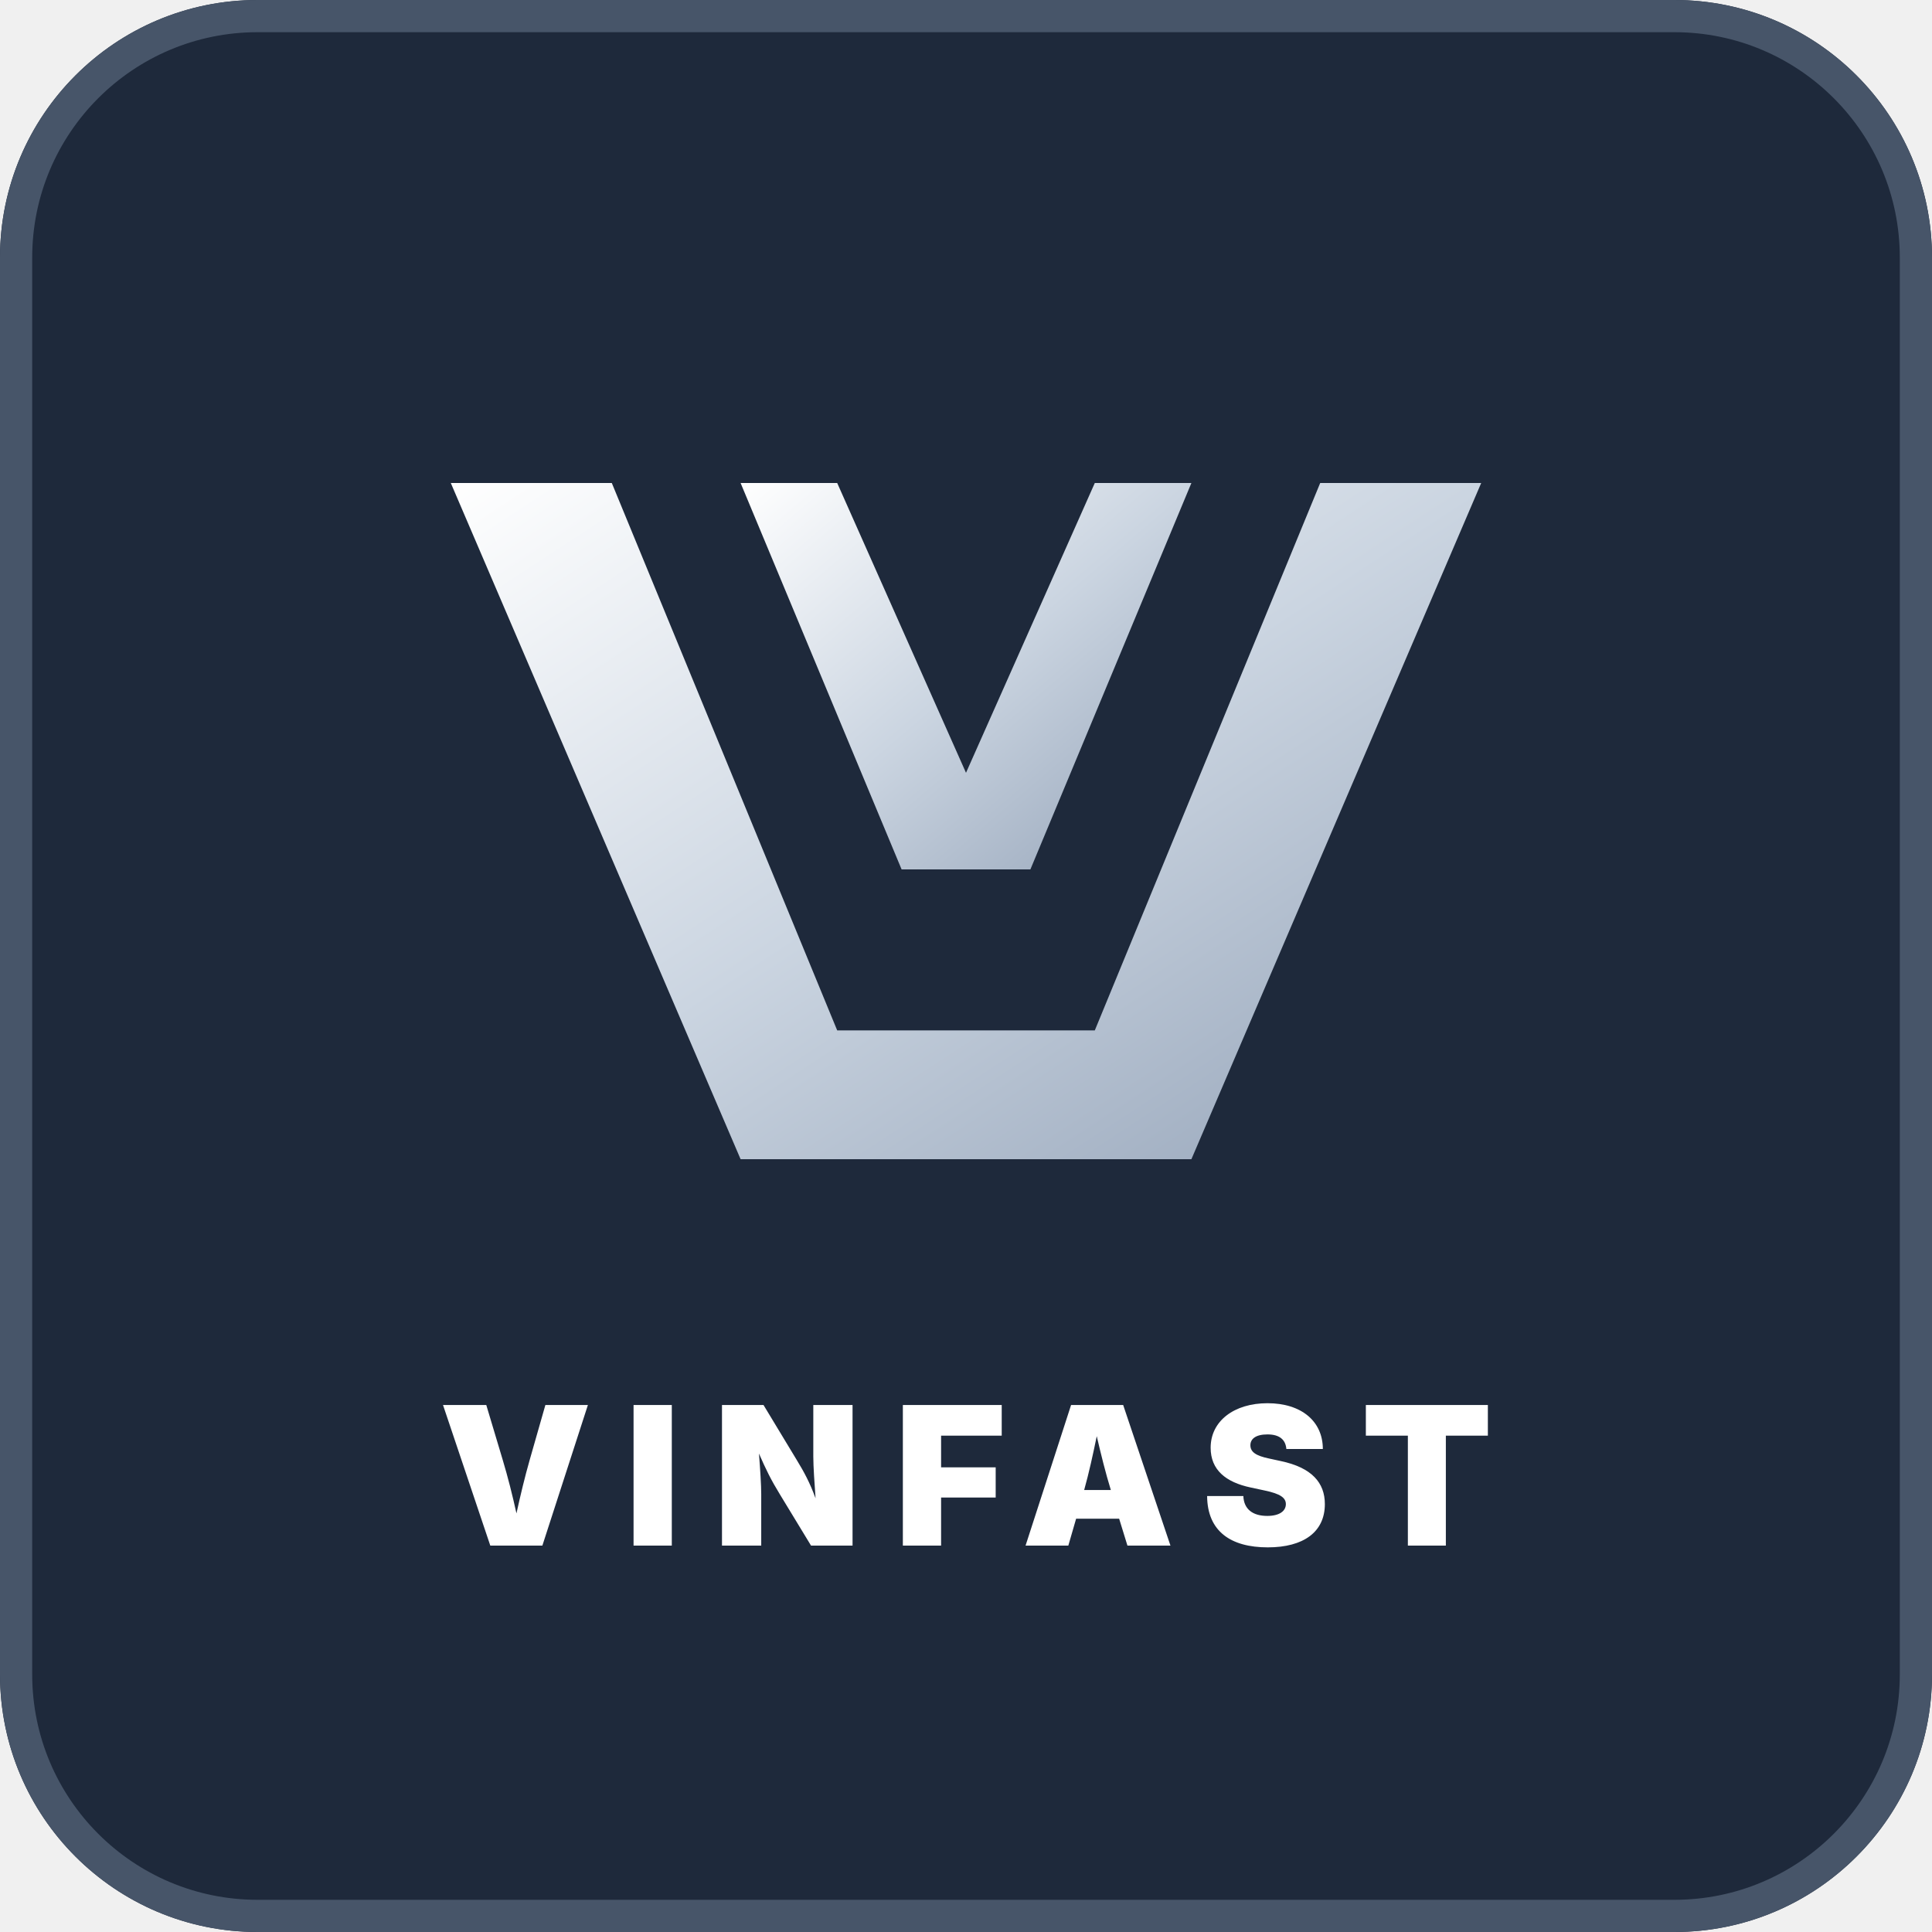
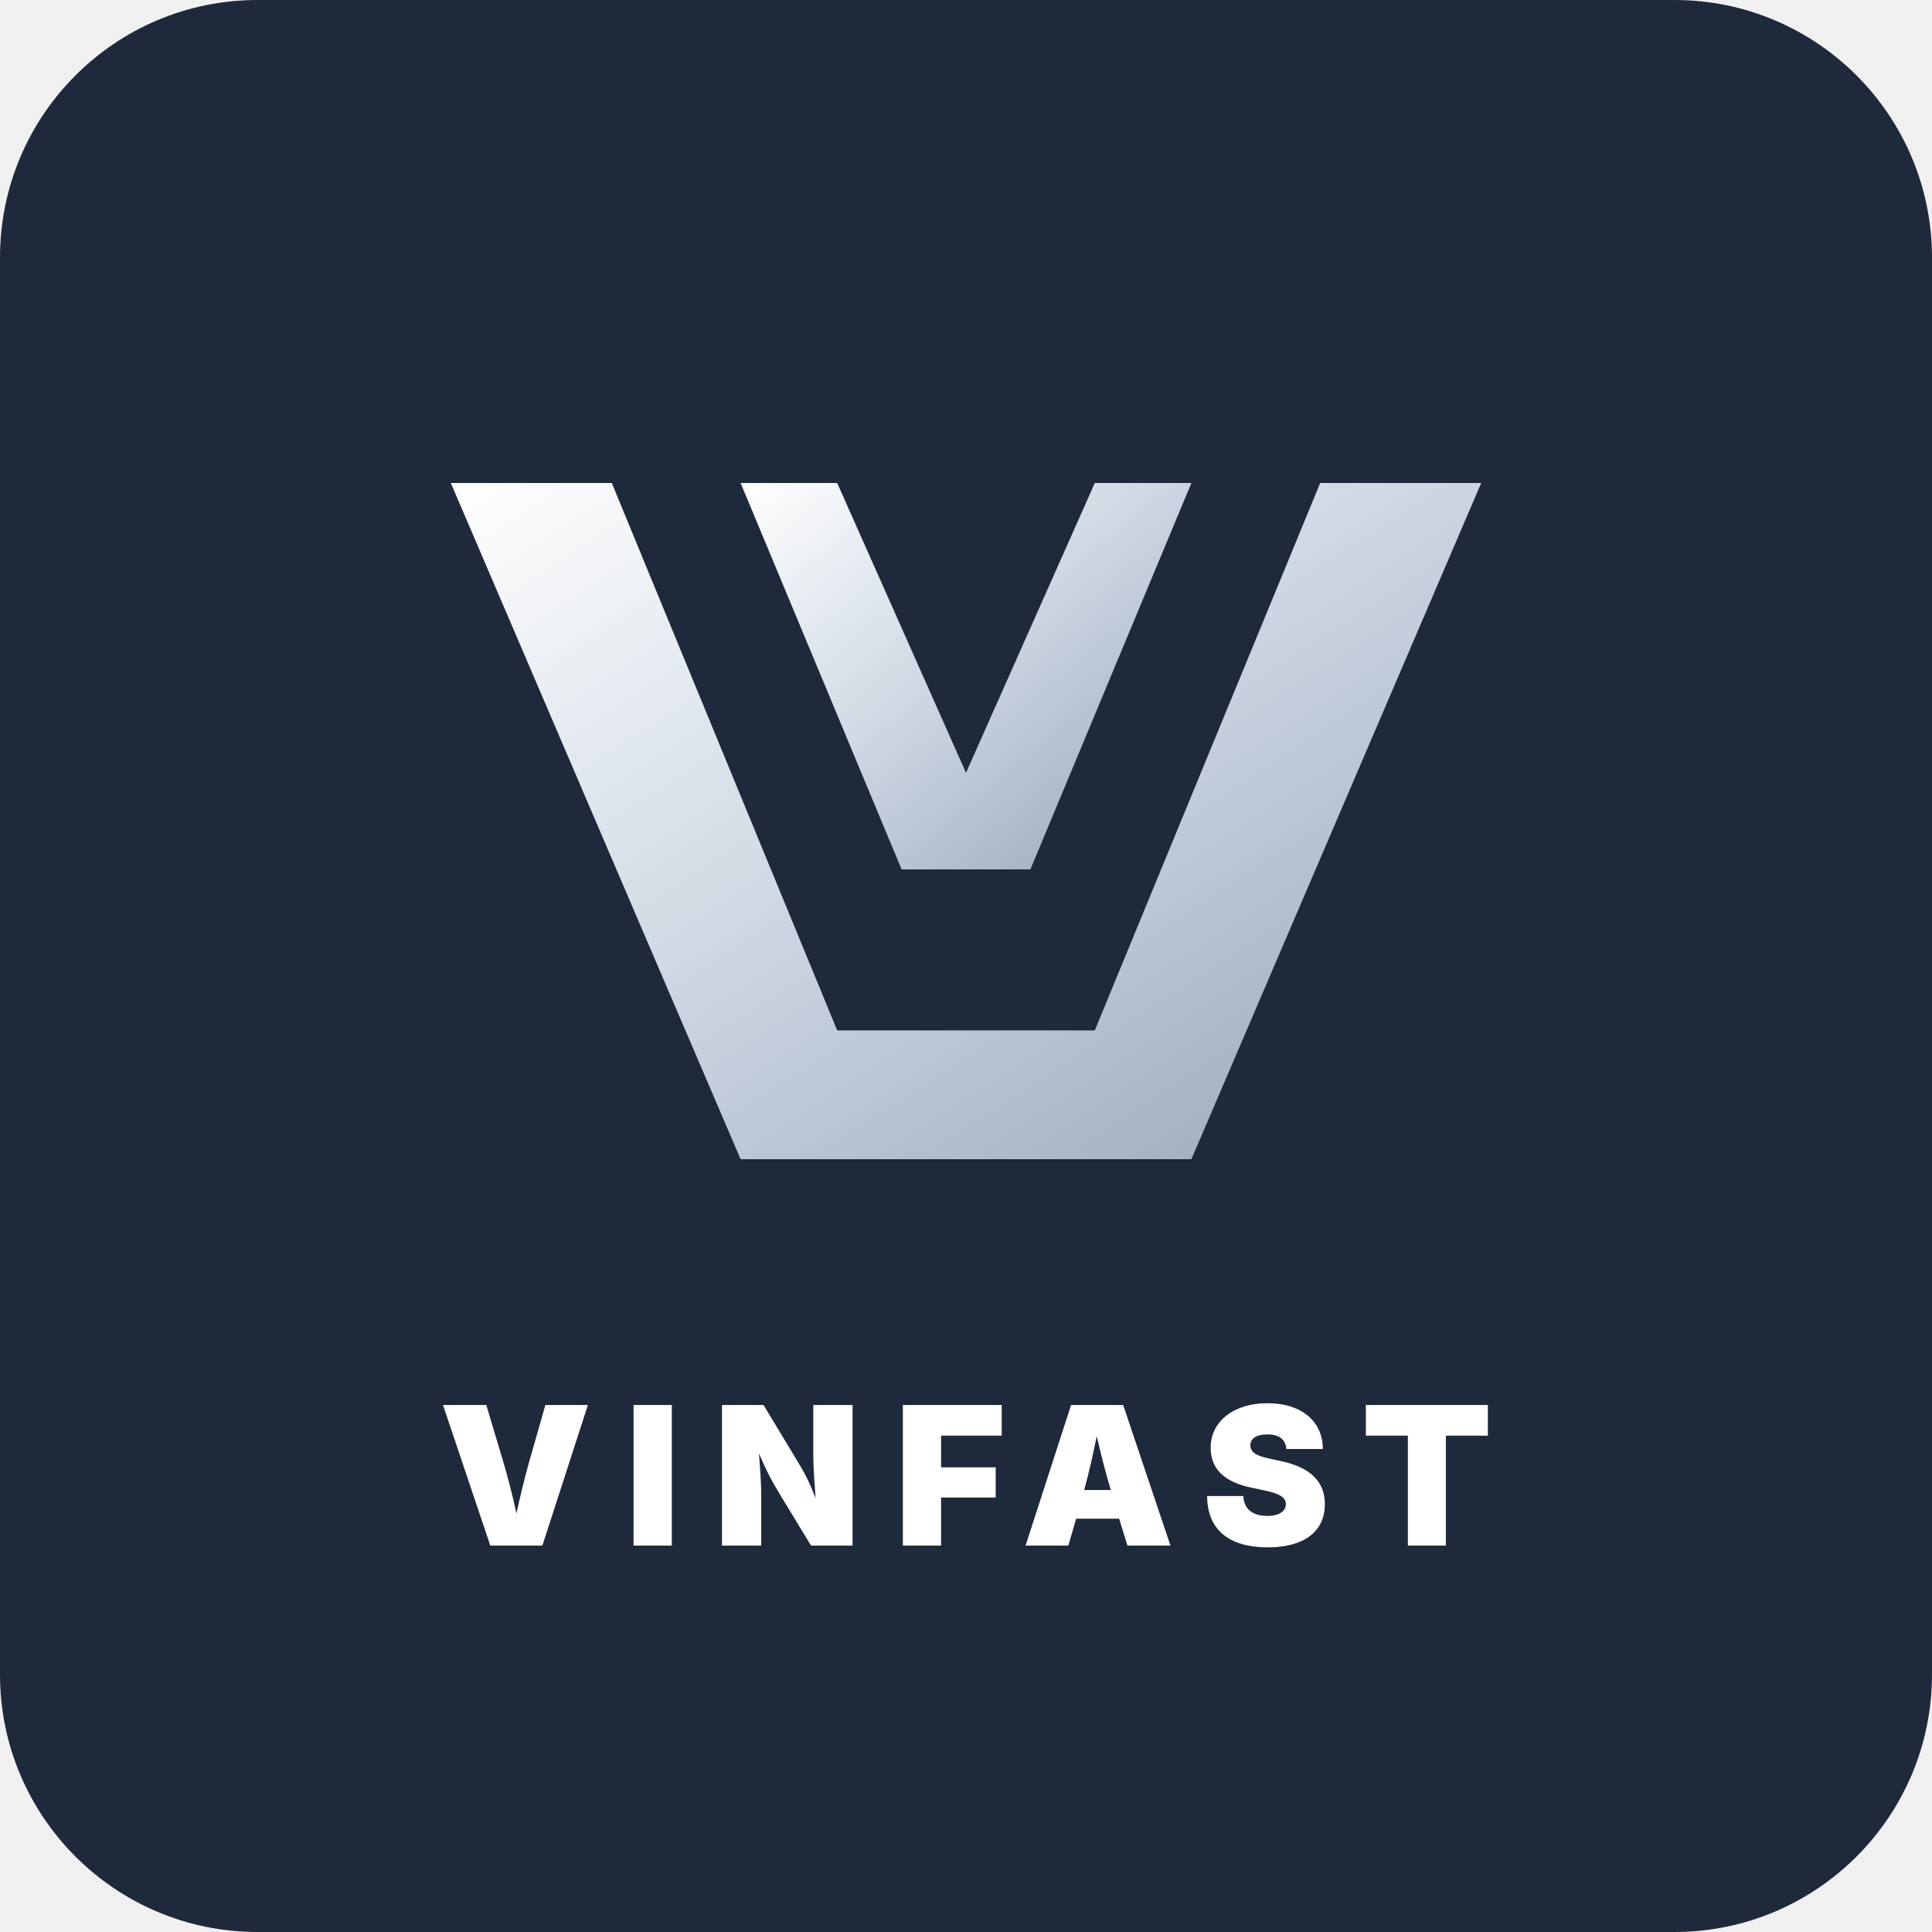
<svg xmlns="http://www.w3.org/2000/svg" viewBox="0 0 120 120" width="120" height="120">
  <rect width="120" height="120" rx="16" fill="#1E293B" />
-   <rect x="1" y="1" width="118" height="118" rx="15" fill="none" stroke="#475569" stroke-width="2" />
  <defs>
    <linearGradient id="silverGrad" x1="0%" y1="0%" x2="100%" y2="100%">
      <stop offset="0%" stop-color="#FFFFFF" />
      <stop offset="50%" stop-color="#CBD5E1" />
      <stop offset="100%" stop-color="#94A3B8" />
    </linearGradient>
  </defs>
  <g transform="translate(60, 48)">
    <path d="M-32 -18 L-22 -18 L-8 16 L8 16 L22 -18 L32 -18 L14 24 L-14 24 Z" fill="url(#silverGrad)" />
    <path d="M-14 -18 L-4 6 L4 6 L14 -18 L8 -18 L0 0 L-8 -18 Z" fill="url(#silverGrad)" />
  </g>
  <text x="60" y="96" font-family="'Inter', -apple-system, sans-serif" font-weight="900" font-size="12" fill="#FFFFFF" text-anchor="middle" letter-spacing="2">VINFAST</text>
</svg>
